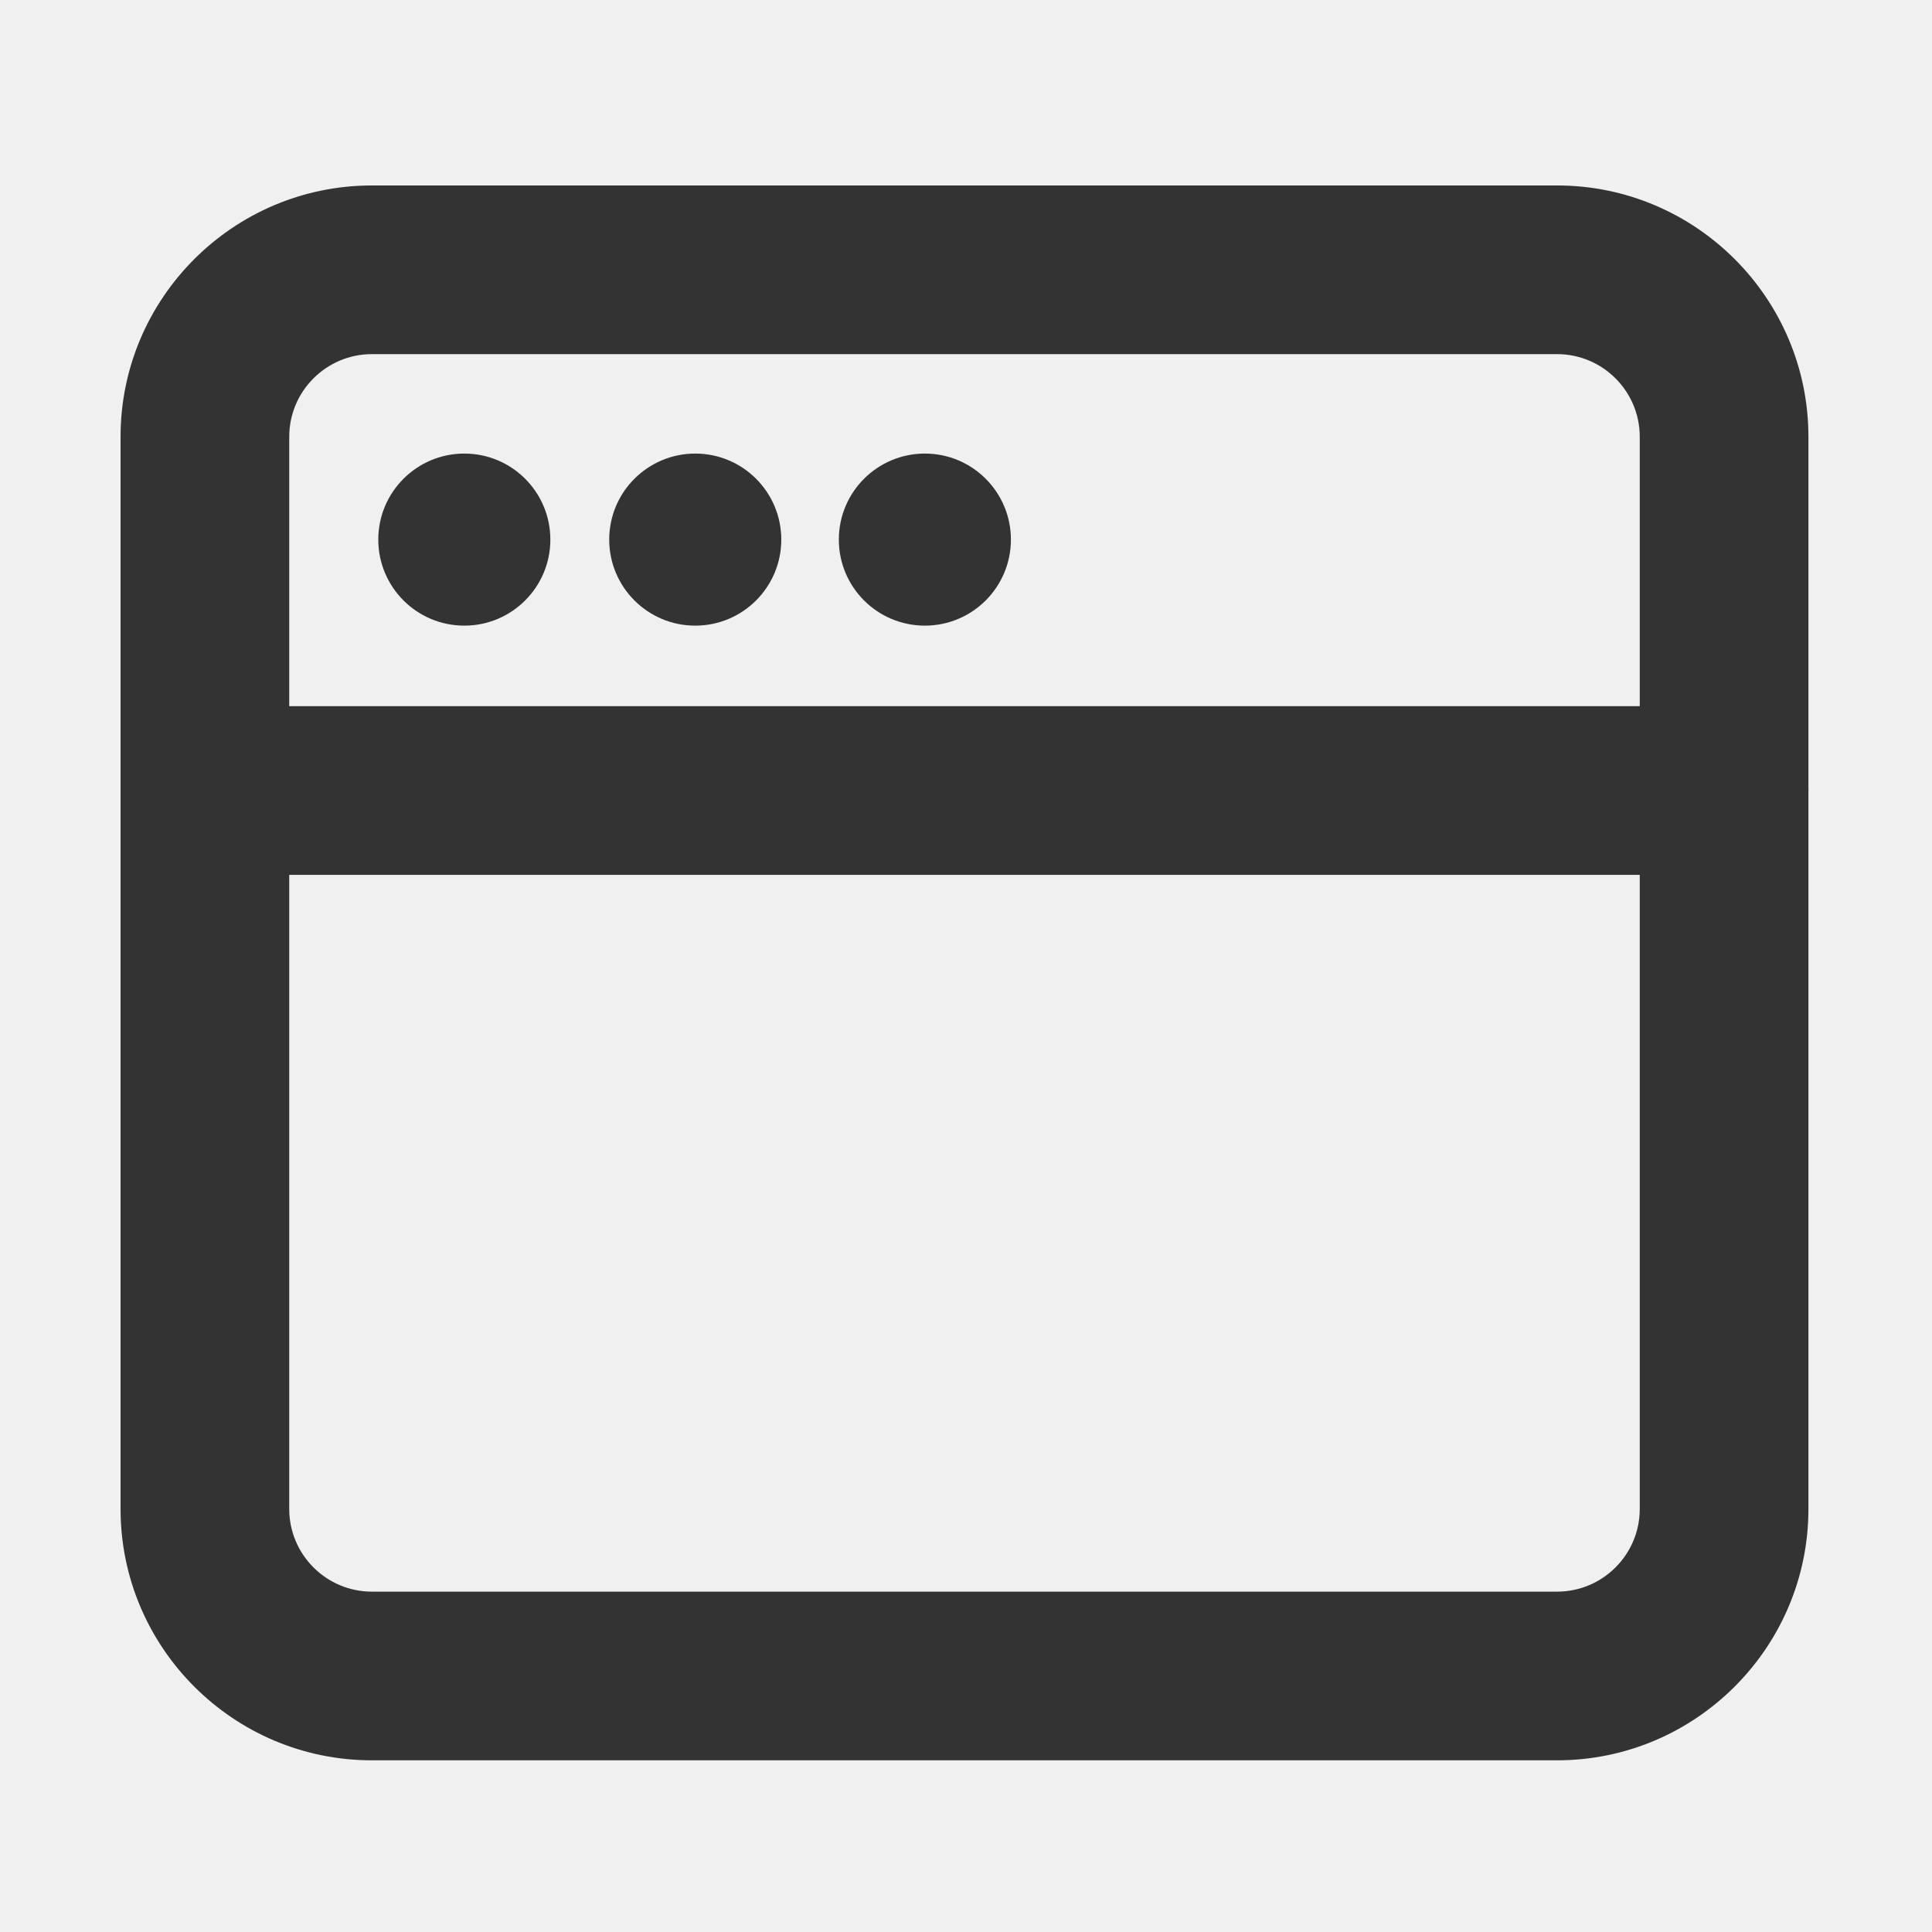
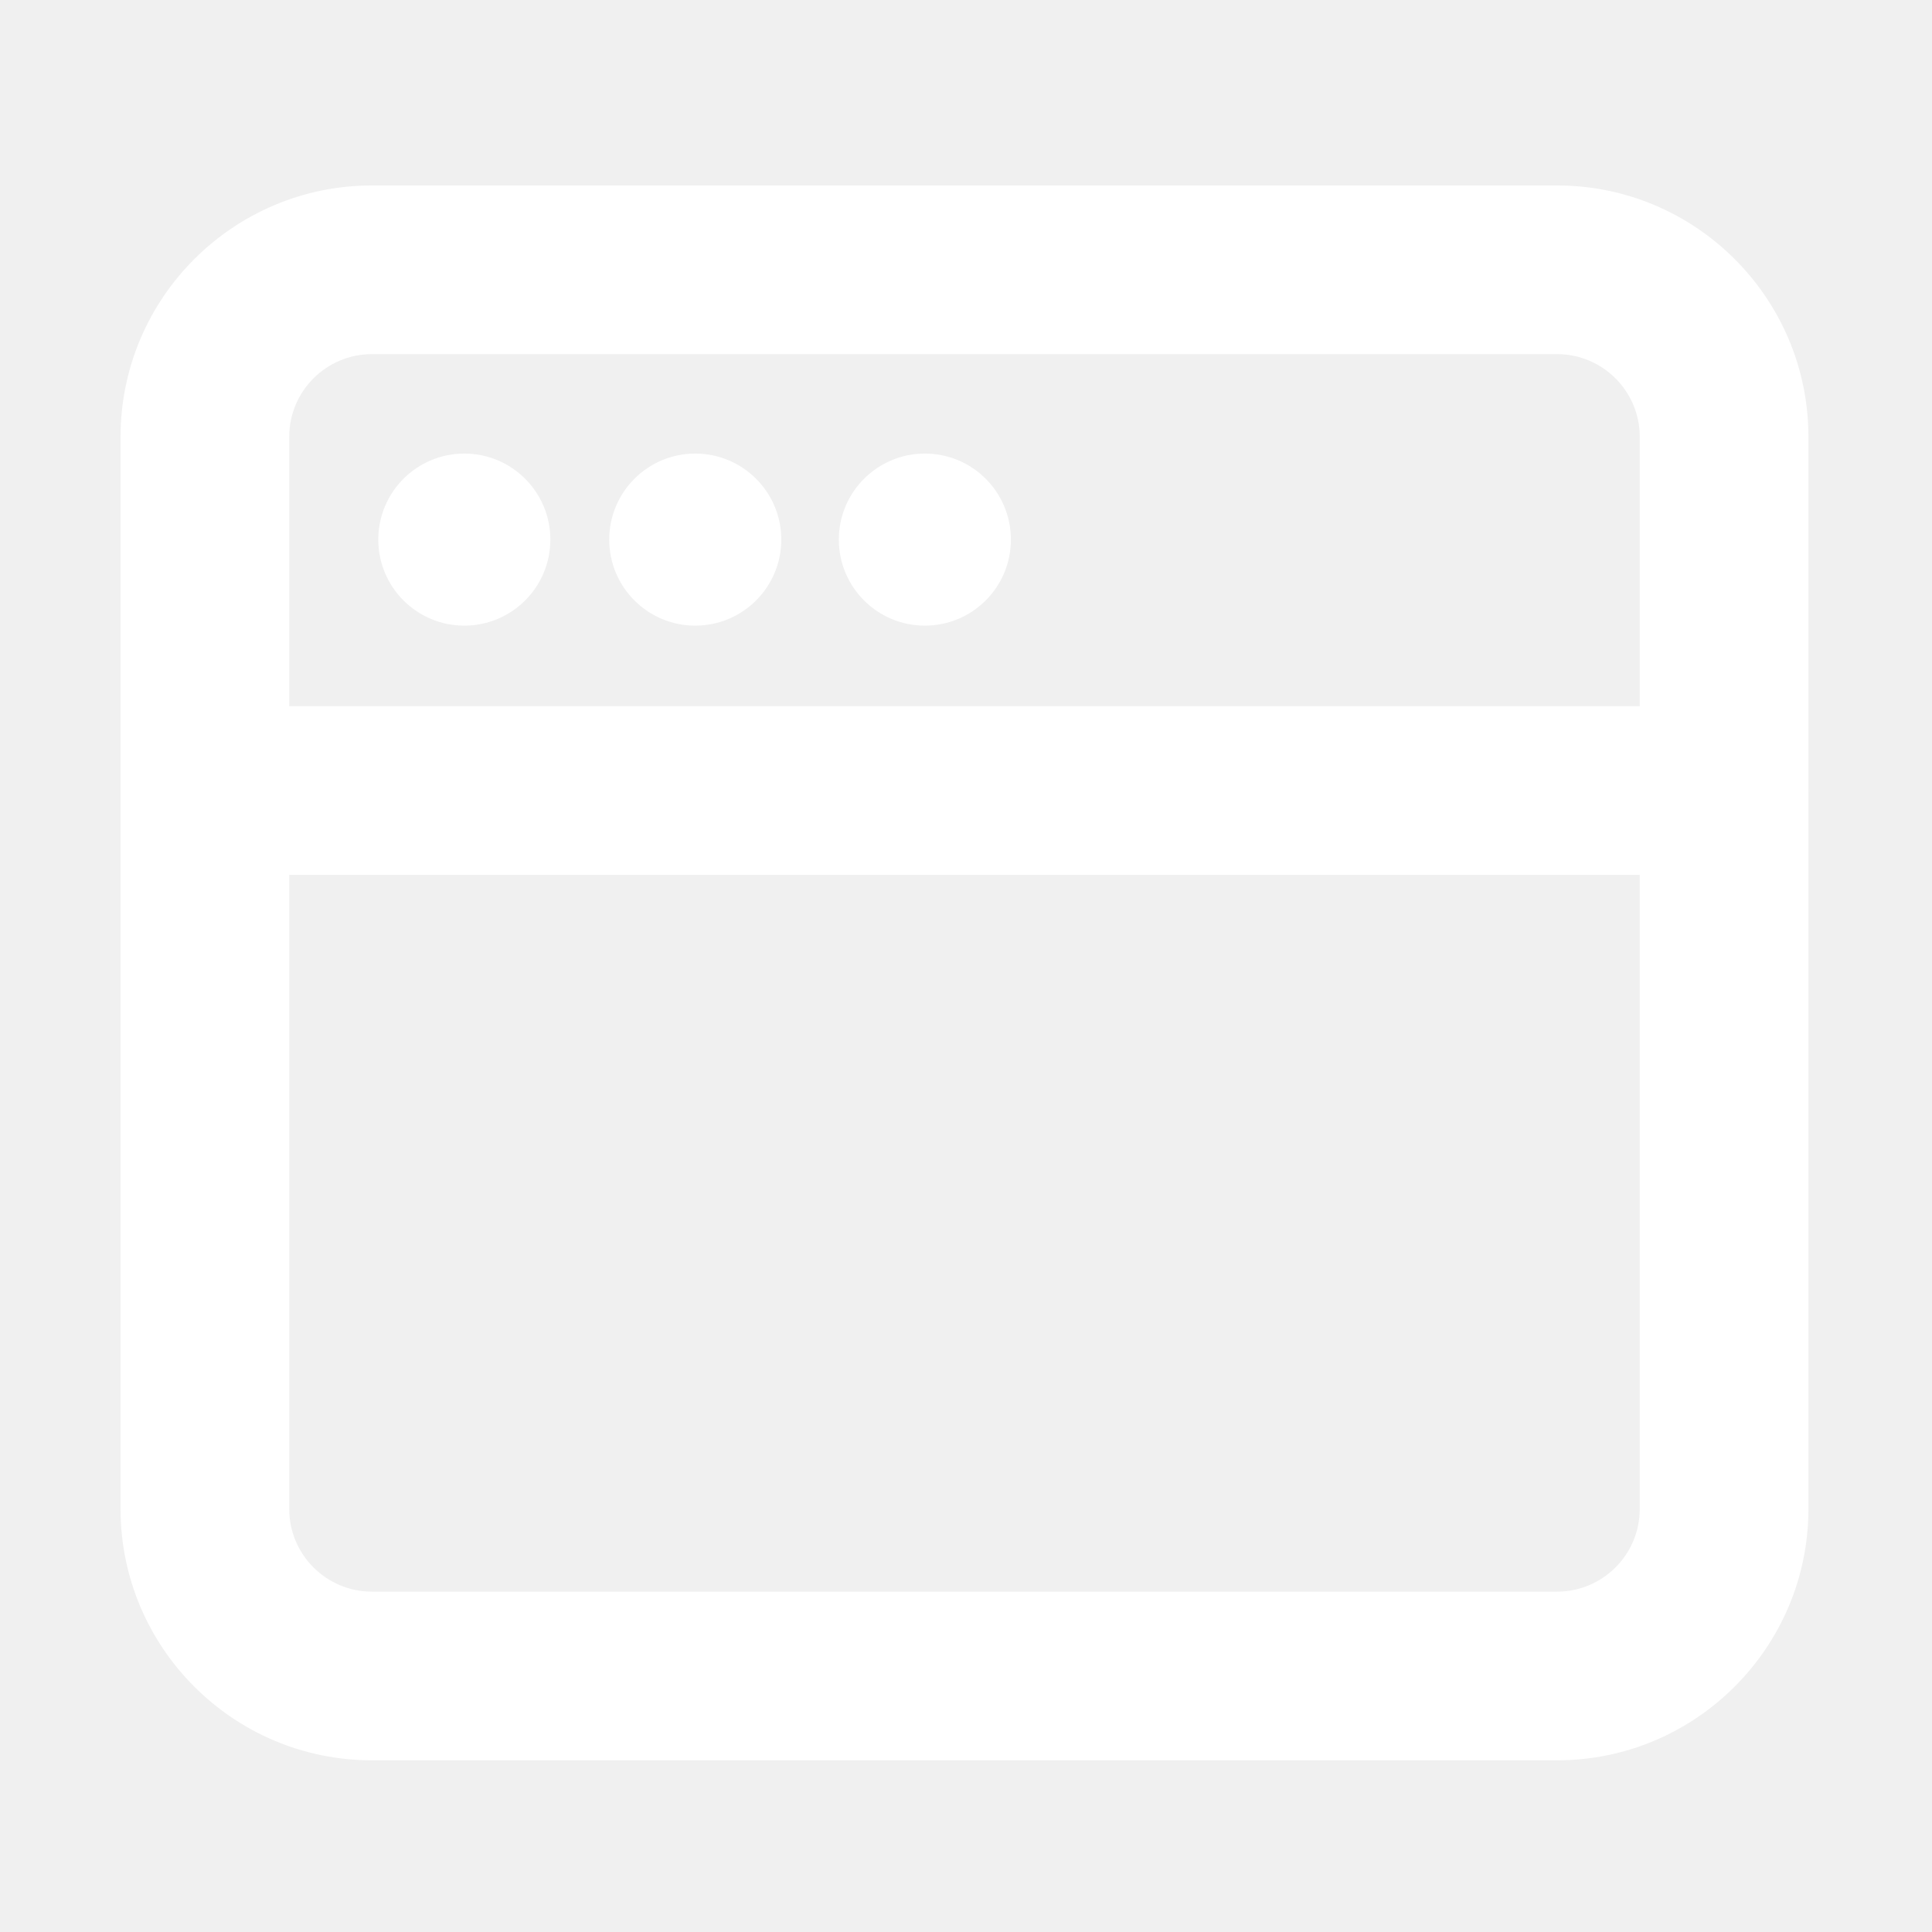
<svg xmlns="http://www.w3.org/2000/svg" t="1652108518126" class="icon" viewBox="0 0 1024 1024" version="1.1" p-id="3697" width="200" height="200">
  <defs>
    <style type="text/css">@font-face { font-family: feedback-iconfont; src: url("//at.alicdn.com/t/font_1031158_u69w8yhxdu.woff2?t=1630033759944") format("woff2"), url("//at.alicdn.com/t/font_1031158_u69w8yhxdu.woff?t=1630033759944") format("woff"), url("//at.alicdn.com/t/font_1031158_u69w8yhxdu.ttf?t=1630033759944") format("truetype"); }
</style>
  </defs>
-   <path d="M825.3 933H197.1c-73.5 0-133.2-59.8-133.2-133.2V231.5c0-73.5 59.8-133.2 133.2-133.2h628.2c73.5 0 133.2 59.8 133.2 133.2v568.3c0 73.4-59.8 133.2-133.2 133.2zM197.1 187.7c-24.1 0-43.8 19.6-43.8 43.8v568.3c0 24.1 19.6 43.8 43.8 43.8h628.2c24.1 0 43.8-19.6 43.8-43.8V231.5c0-24.1-19.6-43.8-43.8-43.8H197.1z" fill="#333333" p-id="3698" />
-   <path d="M246.1 286m-45.6 0a45.6 45.6 0 1 0 91.2 0 45.6 45.6 0 1 0-91.2 0Z" fill="#333333" p-id="3699" />
-   <path d="M368.5 286m-45.6 0a45.6 45.6 0 1 0 91.2 0 45.6 45.6 0 1 0-91.2 0Z" fill="#333333" p-id="3700" />
-   <path d="M490.2 286m-45.6 0a45.6 45.6 0 1 0 91.2 0 45.6 45.6 0 1 0-91.2 0Z" fill="#333333" p-id="3701" />
-   <path d="M913.8 463.7H108.6c-24.7 0-44.7-20-44.7-44.7 0-24.7 20-44.7 44.7-44.7h805.2c24.7 0 44.7 20 44.7 44.7 0 24.6-20 44.7-44.7 44.7z" fill="#333333" p-id="3702" />
+   <path d="M825.3 933H197.1c-73.5 0-133.2-59.8-133.2-133.2V231.5c0-73.5 59.8-133.2 133.2-133.2h628.2c73.5 0 133.2 59.8 133.2 133.2v568.3c0 73.4-59.8 133.2-133.2 133.2zM197.1 187.7c-24.1 0-43.8 19.6-43.8 43.8v568.3c0 24.1 19.6 43.8 43.8 43.8h628.2c24.1 0 43.8-19.6 43.8-43.8V231.5c0-24.1-19.6-43.8-43.8-43.8H197.1z" fill="#ffffff" p-id="3698" />
+   <path d="M246.1 286m-45.6 0a45.6 45.6 0 1 0 91.2 0 45.6 45.6 0 1 0-91.2 0Z" fill="#ffffff" p-id="3699" />
+   <path d="M368.5 286m-45.6 0a45.6 45.6 0 1 0 91.2 0 45.6 45.6 0 1 0-91.2 0Z" fill="#ffffff" p-id="3700" />
+   <path d="M490.2 286m-45.6 0a45.6 45.6 0 1 0 91.2 0 45.6 45.6 0 1 0-91.2 0Z" fill="#ffffff" p-id="3701" />
+   <path d="M913.8 463.7H108.6c-24.7 0-44.7-20-44.7-44.7 0-24.7 20-44.7 44.7-44.7h805.2c24.7 0 44.7 20 44.7 44.7 0 24.6-20 44.7-44.7 44.7z" fill="#ffffff" p-id="3702" />
</svg>
